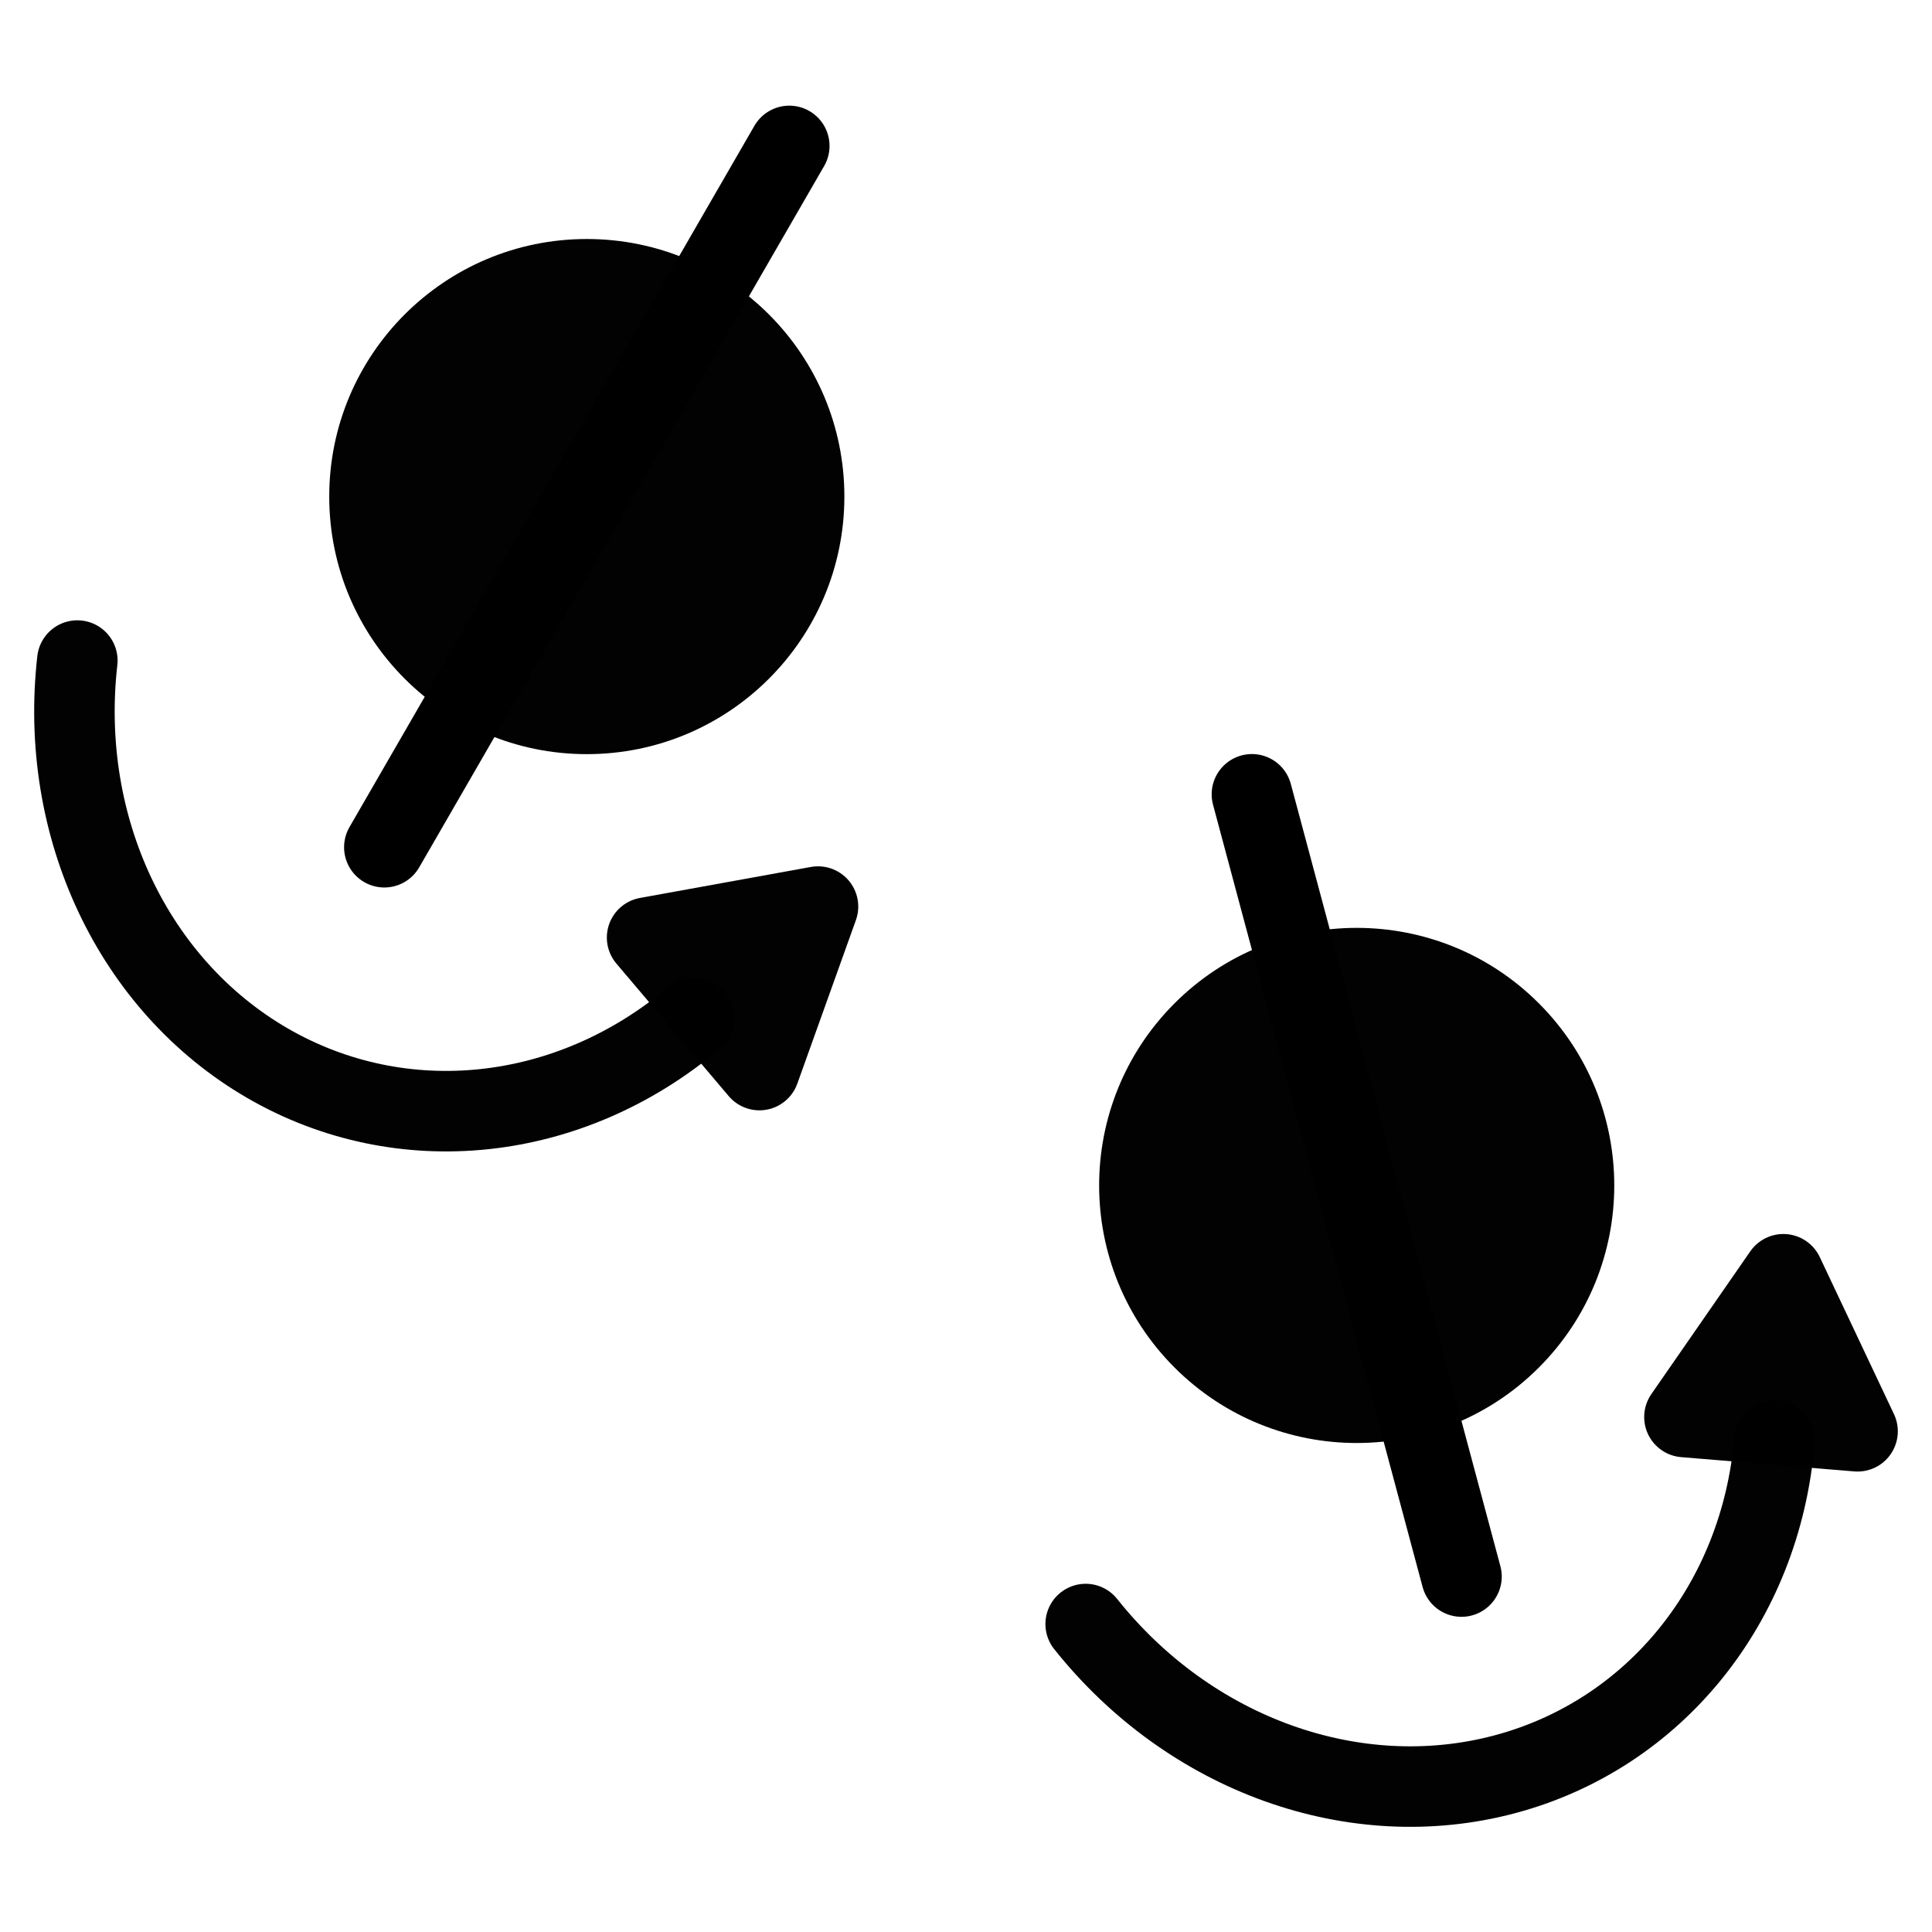
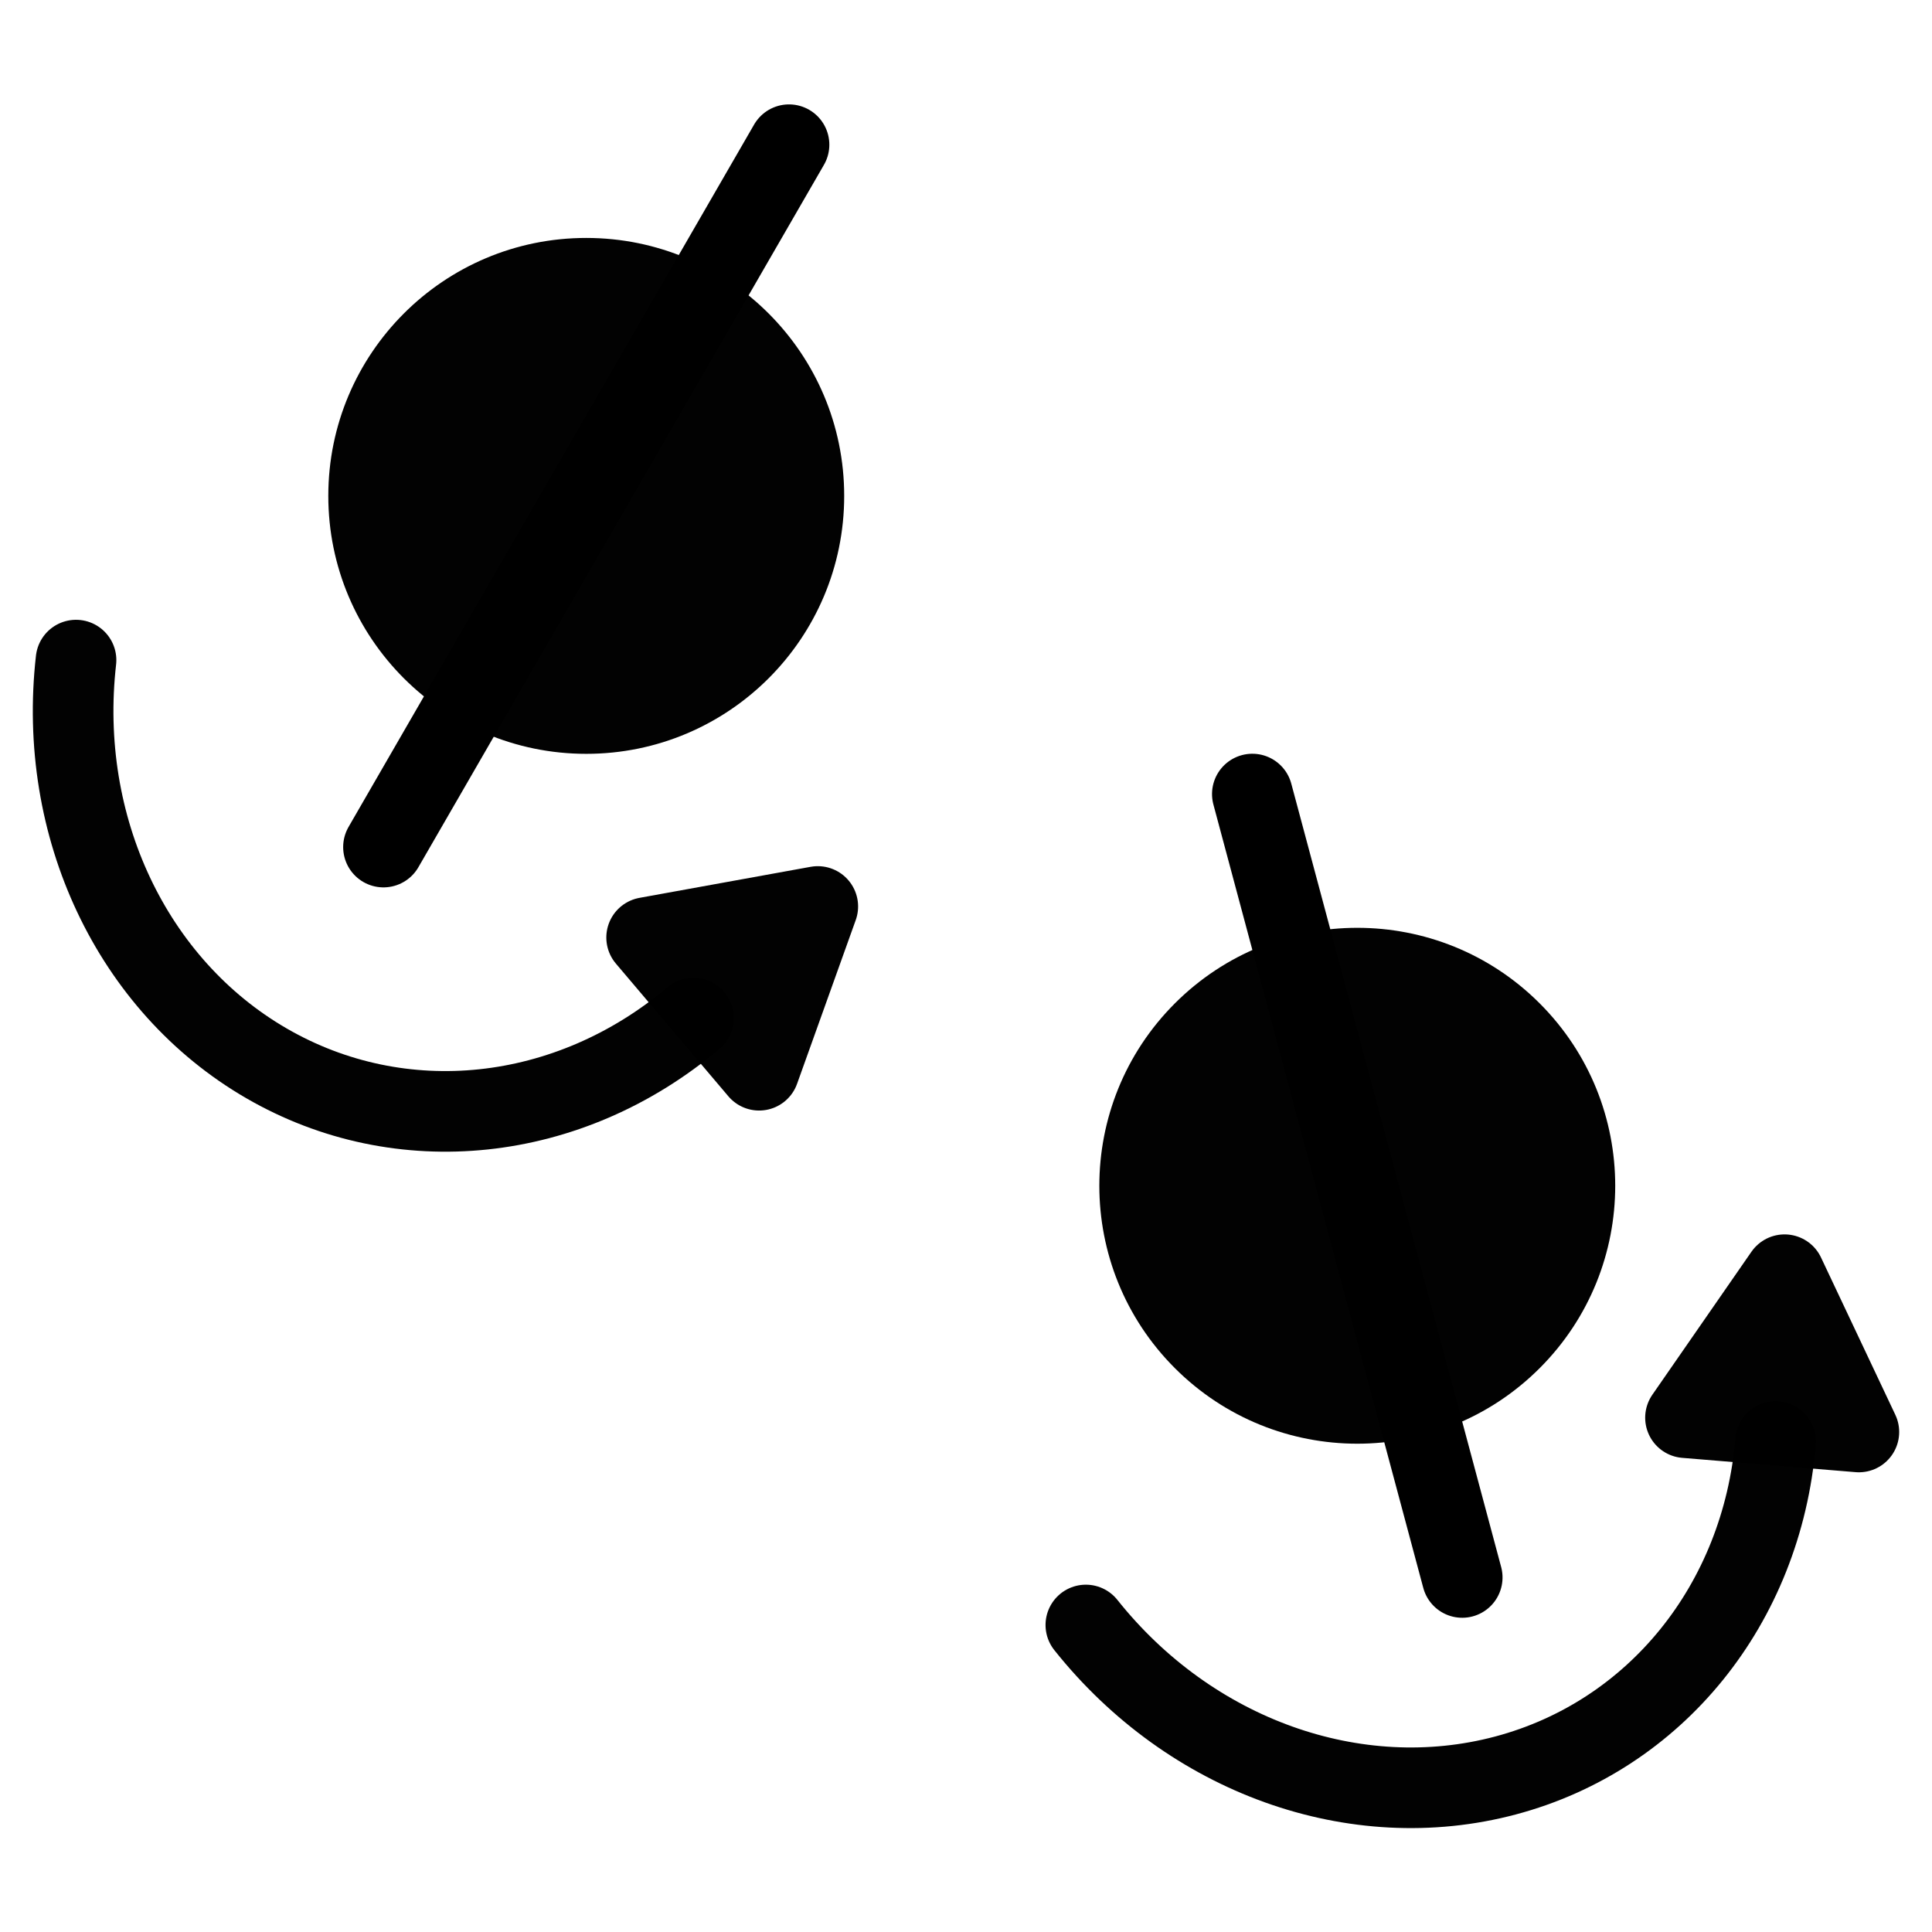
- <svg xmlns="http://www.w3.org/2000/svg" fill="#000000" height="24" viewBox="0 0 24 24" width="24" id="svg2" version="1.1">
+ <svg xmlns="http://www.w3.org/2000/svg" height="16" viewBox="0 0 16 16" width="16" id="svg2" version="1.1" style="fill:#000000">
  <defs id="defs12" />
-   <g id="g4272" transform="translate(-0.1453481,-0.2891877)">
-     <g id="g4264">
+   <g id="g4146" transform="matrix(0.6676444,0,0,0.6676444,-0.0117328,5.329422)">
+     <g transform="translate(-0.1453481,-8.289188)" id="g4264">
      <g id="g4207" transform="matrix(0.5297393,0,0,0.5297393,0.2394157,1.173681)" style="stroke-width:1.888;stroke-miterlimit:4;stroke-dasharray:none">
        <circle r="6.04" cy="9.975" cx="13.583" id="path4161" style="opacity:0.99;fill:#000000;fill-opacity:1;stroke:none;stroke-width:1.888;stroke-miterlimit:4;stroke-dasharray:none;stroke-opacity:1" />
        <path id="path4163" d="M 18.331,1.752 8.835,18.198" style="fill:none;fill-rule:evenodd;stroke:#000000;stroke-width:1.888;stroke-linecap:round;stroke-linejoin:miter;stroke-miterlimit:4;stroke-dasharray:none;stroke-opacity:1" />
      </g>
      <g id="g4203" transform="matrix(0.4448886,0,0,0.4448886,0.182531,4.042756)" style="stroke-width:2.248;stroke-miterlimit:4;stroke-dasharray:none">
        <path transform="matrix(0.9659258,0.258819,-0.258819,0.9659258,0,0)" d="M 23.808,14.314 A 10.768,11.712 0 0 1 12.63,18.613 10.768,11.712 0 0 1 4.595,9.129" id="path4165" style="opacity:0.99;fill:none;fill-opacity:1;stroke:#000000;stroke-width:2.248;stroke-linecap:round;stroke-miterlimit:4;stroke-dasharray:none;stroke-opacity:1" />
        <path transform="matrix(-0.1117988,-1.033941,1.033941,-0.1117988,3.854687,19.97364)" d="m 1.007,18.391 -2.098,-1.018 -2.098,-1.018 1.931,-1.308 1.931,-1.308 0.167,2.326 z" id="path4189" style="opacity:0.99;fill:#000000;fill-opacity:1;stroke:#000000;stroke-width:2.161;stroke-linecap:round;stroke-linejoin:round;stroke-miterlimit:4;stroke-dasharray:none;stroke-opacity:1" />
      </g>
    </g>
-     <g transform="translate(0.7190916,0)" id="g4256">
+     <g transform="translate(0.5737435,-8.289188)" id="g4256">
      <g transform="matrix(0.3745823,-0.3745823,0.3745823,0.3745823,7.455313,16.36659)" id="g4244" style="stroke-width:1.888;stroke-miterlimit:4;stroke-dasharray:none">
        <circle style="opacity:0.99;fill:#000000;fill-opacity:1;stroke:none;stroke-width:1.888;stroke-miterlimit:4;stroke-dasharray:none;stroke-opacity:1" id="circle4246" cx="13.583" cy="9.975" r="6.04" />
        <path style="fill:none;fill-rule:evenodd;stroke:#000000;stroke-width:1.888;stroke-linecap:round;stroke-linejoin:miter;stroke-miterlimit:4;stroke-dasharray:none;stroke-opacity:1" d="M 18.331,1.752 8.835,18.198" id="path4248" />
      </g>
      <g style="stroke-width:2.248;stroke-miterlimit:4;stroke-dasharray:none" transform="matrix(0.3145837,-0.3145837,0.3145837,0.3145837,9.111804,17.96837)" id="g4250">
        <path style="opacity:0.99;fill:none;fill-opacity:1;stroke:#000000;stroke-width:2.248;stroke-linecap:round;stroke-miterlimit:4;stroke-dasharray:none;stroke-opacity:1" id="path4252" d="M 23.808,14.314 A 10.768,11.712 0 0 1 12.63,18.613 10.768,11.712 0 0 1 4.595,9.129" transform="matrix(0.9659258,0.258819,-0.258819,0.9659258,0,0)" />
        <path style="opacity:0.99;fill:#000000;fill-opacity:1;stroke:#000000;stroke-width:2.161;stroke-linecap:round;stroke-linejoin:round;stroke-miterlimit:4;stroke-dasharray:none;stroke-opacity:1" id="path4254" d="m 1.007,18.391 -2.098,-1.018 -2.098,-1.018 1.931,-1.308 1.931,-1.308 0.167,2.326 z" transform="matrix(-0.1117988,-1.033941,1.033941,-0.1117988,3.854687,19.97364)" />
      </g>
    </g>
  </g>
</svg>
